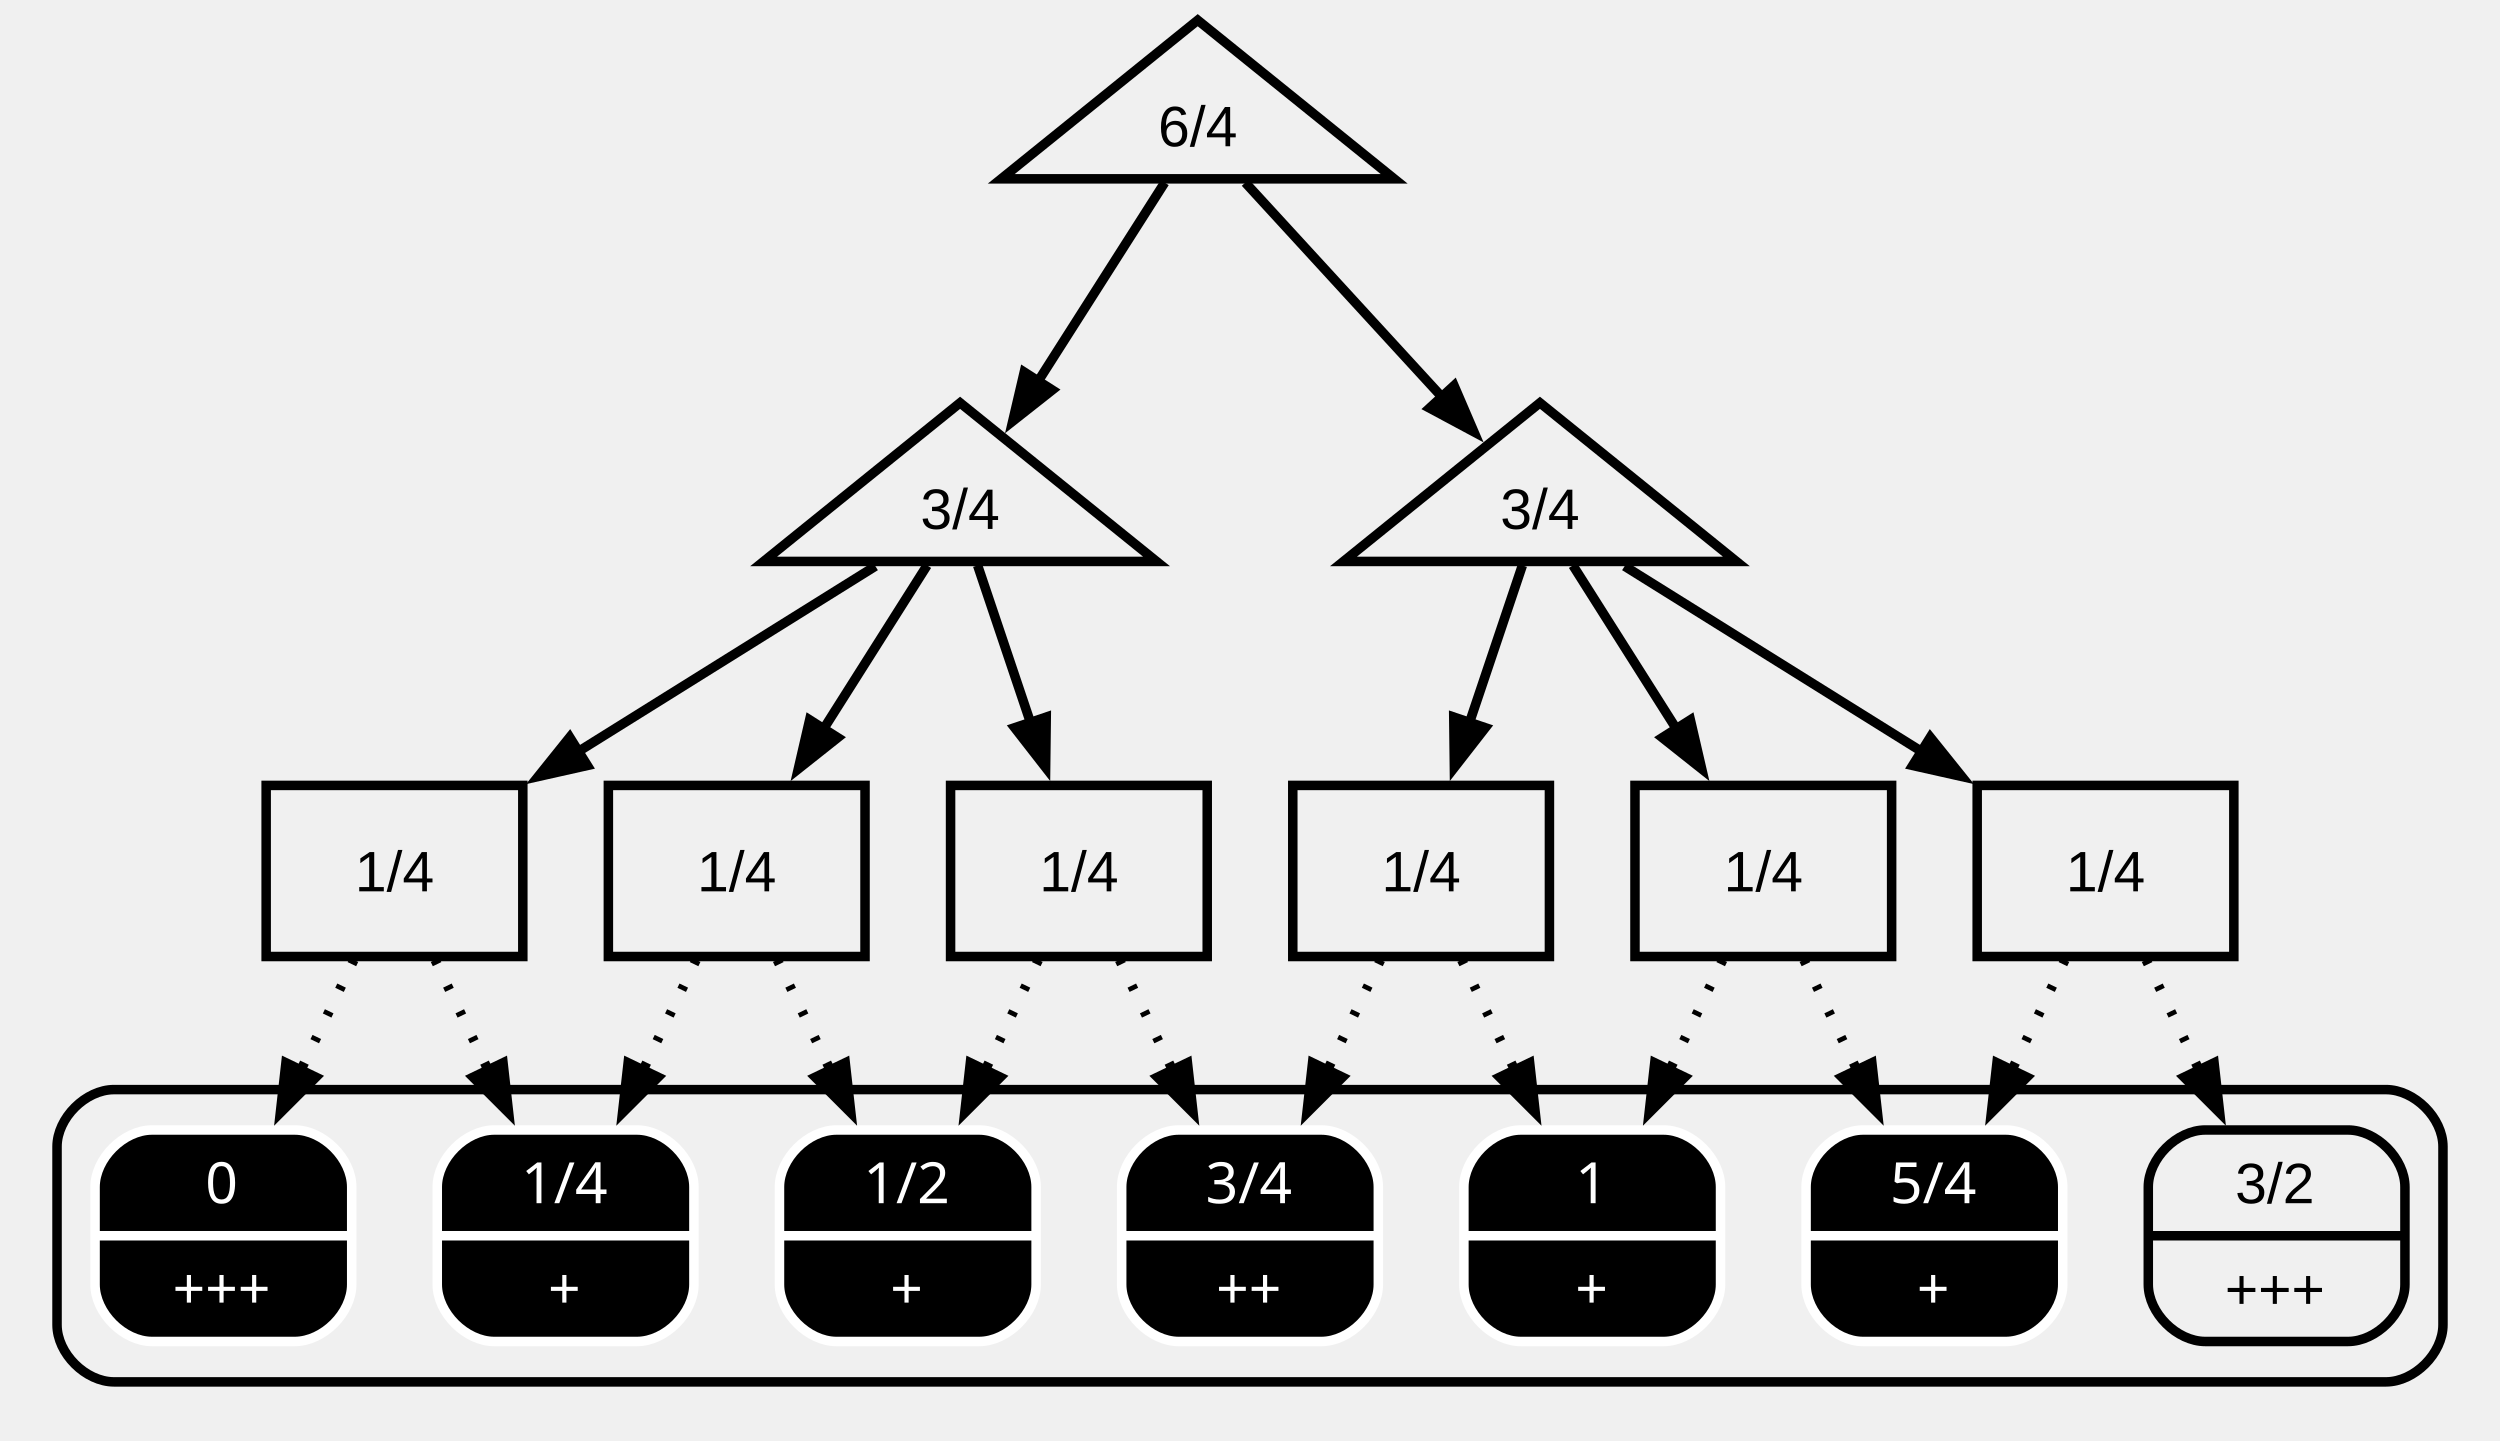
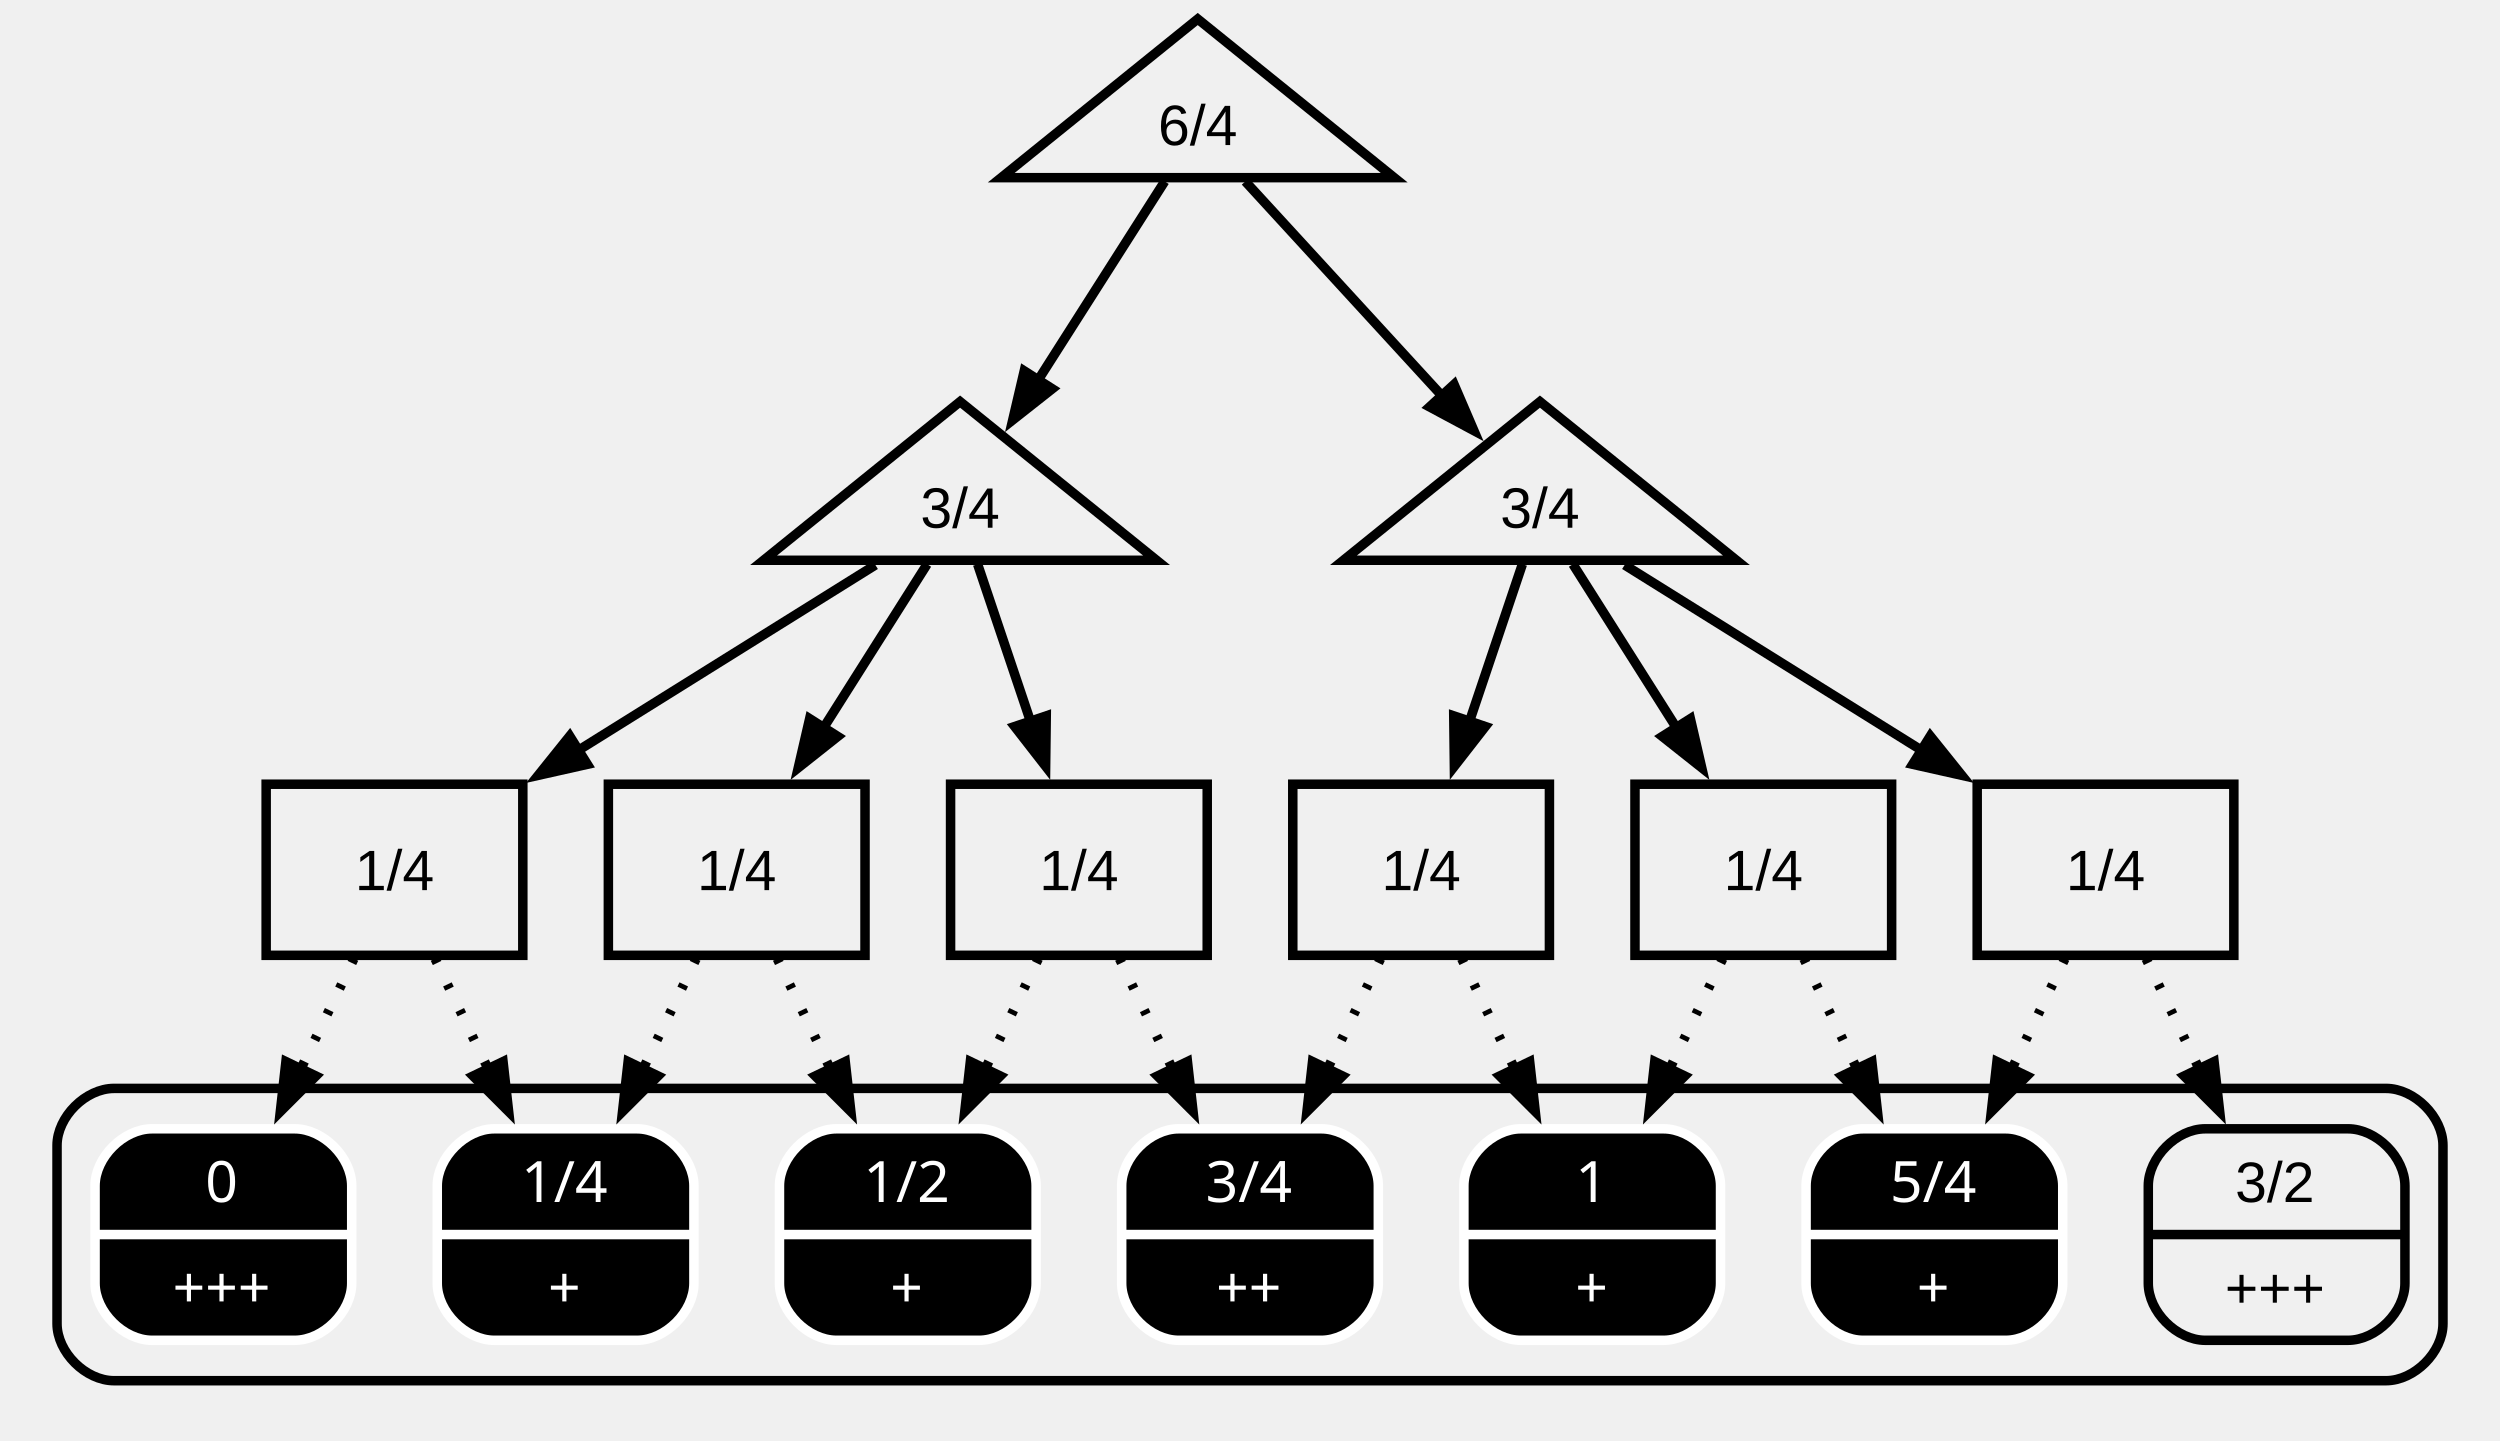
- <svg xmlns="http://www.w3.org/2000/svg" width="526pt" height="303pt" viewBox="0.00 0.00 526.00 302.50">
+ <svg xmlns="http://www.w3.org/2000/svg" width="526pt" height="303pt" viewBox="0.00 0.00 526.00 303.00">
  <g id="graph0" class="graph" transform="scale(1 1) rotate(0) translate(4 298.5)">
    <g id="clust1" class="cluster">
      <path fill="none" stroke="black" stroke-width="2" d="M20,-8C20,-8 498,-8 498,-8 504,-8 510,-14 510,-20 510,-20 510,-57.5 510,-57.5 510,-63.5 504,-69.5 498,-69.5 498,-69.5 20,-69.5 20,-69.5 14,-69.5 8,-63.5 8,-57.5 8,-57.5 8,-20 8,-20 8,-14 14,-8 20,-8" />
    </g>
    <g id="node1" class="node">
      <polygon fill="none" stroke="black" stroke-width="2" points="248,-294.5 206.66,-261.12 289.34,-261.12 248,-294.5" />
-       <text text-anchor="middle" x="248" y="-267.98" font-family="Arial" font-size="12.00">6/4</text>
+       <text xml:space="preserve" text-anchor="middle" x="248" y="-267.98" font-family="Arial" font-size="12.00">6/4</text>
    </g>
    <g id="node2" class="node">
      <polygon fill="none" stroke="black" stroke-width="2" points="198,-214 156.66,-180.62 239.34,-180.62 198,-214" />
-       <text text-anchor="middle" x="198" y="-187.47" font-family="Arial" font-size="12.00">3/4</text>
+       <text xml:space="preserve" text-anchor="middle" x="198" y="-187.47" font-family="Arial" font-size="12.00">3/4</text>
    </g>
    <g id="edge1" class="edge">
      <path fill="none" stroke="black" stroke-width="2" d="M241.05,-260.33C234.15,-249.5 223.31,-232.49 214.24,-218.25" />
      <polygon fill="black" stroke="black" stroke-width="2" points="217.4,-216.7 209.08,-210.14 211.5,-220.46 217.4,-216.7" />
    </g>
    <g id="node6" class="node">
      <polygon fill="none" stroke="black" stroke-width="2" points="320,-214 278.66,-180.62 361.34,-180.62 320,-214" />
-       <text text-anchor="middle" x="320" y="-187.47" font-family="Arial" font-size="12.00">3/4</text>
+       <text xml:space="preserve" text-anchor="middle" x="320" y="-187.47" font-family="Arial" font-size="12.00">3/4</text>
    </g>
    <g id="edge2" class="edge">
      <path fill="none" stroke="black" stroke-width="2" d="M258.01,-260.33C268.69,-248.7 285.89,-229.94 299.46,-215.14" />
      <polygon fill="black" stroke="black" stroke-width="2" points="301.93,-217.62 306.11,-207.89 296.78,-212.89 301.93,-217.62" />
    </g>
    <g id="node3" class="node">
      <polygon fill="none" stroke="black" stroke-width="2" points="106,-133.5 52,-133.5 52,-97.5 106,-97.5 106,-133.5" />
-       <text text-anchor="middle" x="79" y="-111.22" font-family="Arial" font-size="12.00">1/4</text>
+       <text xml:space="preserve" text-anchor="middle" x="79" y="-111.22" font-family="Arial" font-size="12.00">1/4</text>
    </g>
    <g id="edge3" class="edge">
      <path fill="none" stroke="black" stroke-width="2" d="M180.18,-179.63C163.7,-169.35 138.63,-153.7 117.57,-140.56" />
      <polygon fill="black" stroke="black" stroke-width="2" points="119.58,-137.69 109.24,-135.37 115.87,-143.63 119.58,-137.69" />
    </g>
    <g id="node4" class="node">
      <polygon fill="none" stroke="black" stroke-width="2" points="178,-133.5 124,-133.5 124,-97.5 178,-97.5 178,-133.5" />
-       <text text-anchor="middle" x="151" y="-111.22" font-family="Arial" font-size="12.00">1/4</text>
+       <text xml:space="preserve" text-anchor="middle" x="151" y="-111.22" font-family="Arial" font-size="12.00">1/4</text>
    </g>
    <g id="edge4" class="edge">
      <path fill="none" stroke="black" stroke-width="2" d="M191.06,-179.79C185.28,-170.65 176.76,-157.2 169.07,-145.05" />
      <polygon fill="black" stroke="black" stroke-width="2" points="172.26,-143.55 163.96,-136.97 166.35,-147.29 172.26,-143.55" />
    </g>
    <g id="node5" class="node">
      <polygon fill="none" stroke="black" stroke-width="2" points="250,-133.5 196,-133.5 196,-97.5 250,-97.5 250,-133.5" />
-       <text text-anchor="middle" x="223" y="-111.22" font-family="Arial" font-size="12.00">1/4</text>
+       <text xml:space="preserve" text-anchor="middle" x="223" y="-111.22" font-family="Arial" font-size="12.00">1/4</text>
    </g>
    <g id="edge5" class="edge">
      <path fill="none" stroke="black" stroke-width="2" d="M201.69,-179.79C204.64,-171.03 208.93,-158.29 212.88,-146.54" />
      <polygon fill="black" stroke="black" stroke-width="2" points="216.13,-147.88 216,-137.28 209.49,-145.64 216.13,-147.88" />
    </g>
    <g id="node10" class="node">
      <path fill="black" stroke="white" stroke-width="2" d="M28,-16.5C28,-16.5 58,-16.5 58,-16.5 64,-16.5 70,-22.5 70,-28.5 70,-28.5 70,-49 70,-49 70,-55 64,-61 58,-61 58,-61 28,-61 28,-61 22,-61 16,-55 16,-49 16,-49 16,-28.5 16,-28.5 16,-22.5 22,-16.5 28,-16.5" />
-       <text text-anchor="middle" x="42.62" y="-45.6" font-family="Arial bold" font-size="12.00" fill="white">0</text>
+       <text xml:space="preserve" text-anchor="middle" x="42.62" y="-45.6" font-family="Arial bold" font-size="12.00" fill="white">0</text>
      <polyline fill="none" stroke="white" stroke-width="2" points="16,-38.75 69.25,-38.75" />
-       <text text-anchor="middle" x="42.62" y="-23.35" font-family="Arial bold" font-size="12.00" fill="white">+++</text>
+       <text xml:space="preserve" text-anchor="middle" x="42.62" y="-23.35" font-family="Arial bold" font-size="12.00" fill="white">+++</text>
    </g>
    <g id="edge6" class="edge">
      <path fill="none" stroke="black" stroke-width="2" stroke-dasharray="1,5" d="M70.47,-96.79C67.09,-89.77 63.08,-81.45 59.19,-73.38" />
      <polygon fill="black" stroke="black" stroke-width="2" points="62.47,-72.11 54.98,-64.62 56.16,-75.14 62.47,-72.11" />
    </g>
    <g id="node11" class="node">
      <path fill="black" stroke="white" stroke-width="2" d="M100,-16.5C100,-16.5 130,-16.5 130,-16.5 136,-16.5 142,-22.5 142,-28.5 142,-28.5 142,-49 142,-49 142,-55 136,-61 130,-61 130,-61 100,-61 100,-61 94,-61 88,-55 88,-49 88,-49 88,-28.5 88,-28.5 88,-22.5 94,-16.5 100,-16.5" />
-       <text text-anchor="middle" x="114.75" y="-45.6" font-family="Arial bold" font-size="12.00" fill="white">1/4</text>
+       <text xml:space="preserve" text-anchor="middle" x="114.75" y="-45.6" font-family="Arial bold" font-size="12.00" fill="white">1/4</text>
      <polyline fill="none" stroke="white" stroke-width="2" points="88,-38.75 141.5,-38.75" />
-       <text text-anchor="middle" x="114.75" y="-23.35" font-family="Arial bold" font-size="12.00" fill="white">+</text>
+       <text xml:space="preserve" text-anchor="middle" x="114.75" y="-23.35" font-family="Arial bold" font-size="12.00" fill="white">+</text>
    </g>
    <g id="edge7" class="edge">
      <path fill="none" stroke="black" stroke-width="2" stroke-dasharray="1,5" d="M87.53,-96.79C90.91,-89.77 94.92,-81.45 98.81,-73.38" />
      <polygon fill="black" stroke="black" stroke-width="2" points="101.84,-75.14 103.02,-64.62 95.53,-72.11 101.84,-75.14" />
    </g>
    <g id="edge8" class="edge">
      <path fill="none" stroke="black" stroke-width="2" stroke-dasharray="1,5" d="M142.47,-96.79C139.09,-89.77 135.08,-81.45 131.19,-73.38" />
      <polygon fill="black" stroke="black" stroke-width="2" points="134.47,-72.11 126.98,-64.62 128.16,-75.14 134.47,-72.11" />
    </g>
    <g id="node12" class="node">
      <path fill="black" stroke="white" stroke-width="2" d="M172,-16.5C172,-16.5 202,-16.5 202,-16.5 208,-16.5 214,-22.5 214,-28.5 214,-28.5 214,-49 214,-49 214,-55 208,-61 202,-61 202,-61 172,-61 172,-61 166,-61 160,-55 160,-49 160,-49 160,-28.5 160,-28.5 160,-22.5 166,-16.5 172,-16.5" />
-       <text text-anchor="middle" x="186.75" y="-45.6" font-family="Arial bold" font-size="12.00" fill="white">1/2</text>
+       <text xml:space="preserve" text-anchor="middle" x="186.75" y="-45.6" font-family="Arial bold" font-size="12.00" fill="white">1/2</text>
      <polyline fill="none" stroke="white" stroke-width="2" points="160,-38.75 213.5,-38.75" />
-       <text text-anchor="middle" x="186.75" y="-23.35" font-family="Arial bold" font-size="12.00" fill="white">+</text>
+       <text xml:space="preserve" text-anchor="middle" x="186.75" y="-23.35" font-family="Arial bold" font-size="12.00" fill="white">+</text>
    </g>
    <g id="edge9" class="edge">
      <path fill="none" stroke="black" stroke-width="2" stroke-dasharray="1,5" d="M159.53,-96.79C162.91,-89.77 166.92,-81.45 170.81,-73.38" />
      <polygon fill="black" stroke="black" stroke-width="2" points="173.84,-75.14 175.02,-64.62 167.53,-72.11 173.84,-75.14" />
    </g>
    <g id="edge10" class="edge">
      <path fill="none" stroke="black" stroke-width="2" stroke-dasharray="1,5" d="M214.47,-96.79C211.09,-89.77 207.08,-81.45 203.19,-73.38" />
      <polygon fill="black" stroke="black" stroke-width="2" points="206.47,-72.11 198.98,-64.62 200.16,-75.14 206.47,-72.11" />
    </g>
    <g id="node13" class="node">
      <path fill="black" stroke="white" stroke-width="2" d="M244,-16.5C244,-16.5 274,-16.5 274,-16.5 280,-16.5 286,-22.5 286,-28.5 286,-28.5 286,-49 286,-49 286,-55 280,-61 274,-61 274,-61 244,-61 244,-61 238,-61 232,-55 232,-49 232,-49 232,-28.5 232,-28.5 232,-22.5 238,-16.5 244,-16.5" />
-       <text text-anchor="middle" x="258.75" y="-45.6" font-family="Arial bold" font-size="12.00" fill="white">3/4</text>
+       <text xml:space="preserve" text-anchor="middle" x="258.75" y="-45.6" font-family="Arial bold" font-size="12.00" fill="white">3/4</text>
      <polyline fill="none" stroke="white" stroke-width="2" points="232,-38.75 285.5,-38.75" />
-       <text text-anchor="middle" x="258.75" y="-23.35" font-family="Arial bold" font-size="12.00" fill="white">++</text>
+       <text xml:space="preserve" text-anchor="middle" x="258.75" y="-23.35" font-family="Arial bold" font-size="12.00" fill="white">++</text>
    </g>
    <g id="edge11" class="edge">
      <path fill="none" stroke="black" stroke-width="2" stroke-dasharray="1,5" d="M231.53,-96.79C234.91,-89.77 238.92,-81.45 242.81,-73.38" />
      <polygon fill="black" stroke="black" stroke-width="2" points="245.84,-75.14 247.02,-64.62 239.53,-72.11 245.84,-75.14" />
    </g>
    <g id="node7" class="node">
      <polygon fill="none" stroke="black" stroke-width="2" points="322,-133.5 268,-133.5 268,-97.5 322,-97.5 322,-133.5" />
-       <text text-anchor="middle" x="295" y="-111.22" font-family="Arial" font-size="12.00">1/4</text>
+       <text xml:space="preserve" text-anchor="middle" x="295" y="-111.22" font-family="Arial" font-size="12.00">1/4</text>
    </g>
    <g id="edge12" class="edge">
      <path fill="none" stroke="black" stroke-width="2" d="M316.31,-179.79C313.36,-171.03 309.07,-158.29 305.12,-146.54" />
      <polygon fill="black" stroke="black" stroke-width="2" points="308.51,-145.64 302,-137.28 301.87,-147.88 308.51,-145.64" />
    </g>
    <g id="node8" class="node">
      <polygon fill="none" stroke="black" stroke-width="2" points="394,-133.5 340,-133.5 340,-97.5 394,-97.5 394,-133.5" />
-       <text text-anchor="middle" x="367" y="-111.22" font-family="Arial" font-size="12.00">1/4</text>
+       <text xml:space="preserve" text-anchor="middle" x="367" y="-111.22" font-family="Arial" font-size="12.00">1/4</text>
    </g>
    <g id="edge13" class="edge">
      <path fill="none" stroke="black" stroke-width="2" d="M326.94,-179.79C332.72,-170.65 341.24,-157.2 348.93,-145.05" />
      <polygon fill="black" stroke="black" stroke-width="2" points="351.65,-147.29 354.04,-136.97 345.74,-143.55 351.65,-147.29" />
    </g>
    <g id="node9" class="node">
      <polygon fill="none" stroke="black" stroke-width="2" points="466,-133.5 412,-133.5 412,-97.5 466,-97.5 466,-133.5" />
-       <text text-anchor="middle" x="439" y="-111.22" font-family="Arial" font-size="12.00">1/4</text>
+       <text xml:space="preserve" text-anchor="middle" x="439" y="-111.22" font-family="Arial" font-size="12.00">1/4</text>
    </g>
    <g id="edge14" class="edge">
      <path fill="none" stroke="black" stroke-width="2" d="M337.82,-179.63C354.3,-169.35 379.37,-153.7 400.43,-140.56" />
      <polygon fill="black" stroke="black" stroke-width="2" points="402.13,-143.63 408.76,-135.37 398.42,-137.69 402.13,-143.63" />
    </g>
    <g id="edge15" class="edge">
      <path fill="none" stroke="black" stroke-width="2" stroke-dasharray="1,5" d="M286.47,-96.79C283.09,-89.77 279.08,-81.45 275.19,-73.38" />
      <polygon fill="black" stroke="black" stroke-width="2" points="278.47,-72.11 270.98,-64.62 272.16,-75.14 278.47,-72.11" />
    </g>
    <g id="node14" class="node">
      <path fill="black" stroke="white" stroke-width="2" d="M316,-16.5C316,-16.5 346,-16.5 346,-16.5 352,-16.5 358,-22.5 358,-28.5 358,-28.5 358,-49 358,-49 358,-55 352,-61 346,-61 346,-61 316,-61 316,-61 310,-61 304,-55 304,-49 304,-49 304,-28.5 304,-28.5 304,-22.5 310,-16.5 316,-16.5" />
-       <text text-anchor="middle" x="330.88" y="-45.6" font-family="Arial bold" font-size="12.00" fill="white">1</text>
+       <text xml:space="preserve" text-anchor="middle" x="330.88" y="-45.6" font-family="Arial bold" font-size="12.00" fill="white">1</text>
      <polyline fill="none" stroke="white" stroke-width="2" points="304,-38.75 357.75,-38.75" />
-       <text text-anchor="middle" x="330.88" y="-23.35" font-family="Arial bold" font-size="12.00" fill="white">+</text>
+       <text xml:space="preserve" text-anchor="middle" x="330.88" y="-23.35" font-family="Arial bold" font-size="12.00" fill="white">+</text>
    </g>
    <g id="edge16" class="edge">
      <path fill="none" stroke="black" stroke-width="2" stroke-dasharray="1,5" d="M303.53,-96.79C306.91,-89.77 310.92,-81.45 314.81,-73.38" />
      <polygon fill="black" stroke="black" stroke-width="2" points="317.84,-75.14 319.02,-64.62 311.53,-72.11 317.84,-75.14" />
    </g>
    <g id="edge17" class="edge">
      <path fill="none" stroke="black" stroke-width="2" stroke-dasharray="1,5" d="M358.47,-96.79C355.09,-89.77 351.08,-81.45 347.19,-73.38" />
      <polygon fill="black" stroke="black" stroke-width="2" points="350.47,-72.11 342.98,-64.62 344.16,-75.14 350.47,-72.11" />
    </g>
    <g id="node15" class="node">
      <path fill="black" stroke="white" stroke-width="2" d="M388,-16.5C388,-16.5 418,-16.5 418,-16.5 424,-16.5 430,-22.5 430,-28.5 430,-28.5 430,-49 430,-49 430,-55 424,-61 418,-61 418,-61 388,-61 388,-61 382,-61 376,-55 376,-49 376,-49 376,-28.5 376,-28.5 376,-22.5 382,-16.5 388,-16.5" />
-       <text text-anchor="middle" x="402.75" y="-45.6" font-family="Arial bold" font-size="12.00" fill="white">5/4</text>
+       <text xml:space="preserve" text-anchor="middle" x="402.75" y="-45.6" font-family="Arial bold" font-size="12.00" fill="white">5/4</text>
      <polyline fill="none" stroke="white" stroke-width="2" points="376,-38.75 429.5,-38.75" />
-       <text text-anchor="middle" x="402.75" y="-23.35" font-family="Arial bold" font-size="12.00" fill="white">+</text>
+       <text xml:space="preserve" text-anchor="middle" x="402.75" y="-23.35" font-family="Arial bold" font-size="12.00" fill="white">+</text>
    </g>
    <g id="edge18" class="edge">
      <path fill="none" stroke="black" stroke-width="2" stroke-dasharray="1,5" d="M375.53,-96.79C378.91,-89.77 382.92,-81.45 386.81,-73.38" />
      <polygon fill="black" stroke="black" stroke-width="2" points="389.84,-75.14 391.02,-64.62 383.53,-72.11 389.84,-75.14" />
    </g>
    <g id="edge19" class="edge">
      <path fill="none" stroke="black" stroke-width="2" stroke-dasharray="1,5" d="M430.47,-96.79C427.09,-89.77 423.08,-81.45 419.19,-73.38" />
      <polygon fill="black" stroke="black" stroke-width="2" points="422.47,-72.11 414.98,-64.62 416.16,-75.14 422.47,-72.11" />
    </g>
    <g id="node16" class="node">
      <path fill="none" stroke="black" stroke-width="2" d="M460,-16.5C460,-16.5 490,-16.5 490,-16.5 496,-16.5 502,-22.5 502,-28.5 502,-28.5 502,-49 502,-49 502,-55 496,-61 490,-61 490,-61 460,-61 460,-61 454,-61 448,-55 448,-49 448,-49 448,-28.5 448,-28.5 448,-22.5 454,-16.5 460,-16.5" />
-       <text text-anchor="middle" x="474.62" y="-45.6" font-family="Arial" font-size="12.00">3/2</text>
+       <text xml:space="preserve" text-anchor="middle" x="474.62" y="-45.6" font-family="Arial" font-size="12.00">3/2</text>
      <polyline fill="none" stroke="black" stroke-width="2" points="448,-38.75 501.25,-38.75" />
-       <text text-anchor="middle" x="474.62" y="-23.35" font-family="Arial" font-size="12.00">+++</text>
+       <text xml:space="preserve" text-anchor="middle" x="474.62" y="-23.35" font-family="Arial" font-size="12.00">+++</text>
    </g>
    <g id="edge20" class="edge">
      <path fill="none" stroke="black" stroke-width="2" stroke-dasharray="1,5" d="M447.53,-96.79C450.91,-89.77 454.92,-81.45 458.81,-73.38" />
      <polygon fill="black" stroke="black" stroke-width="2" points="461.84,-75.14 463.02,-64.62 455.53,-72.11 461.84,-75.14" />
    </g>
  </g>
</svg>
